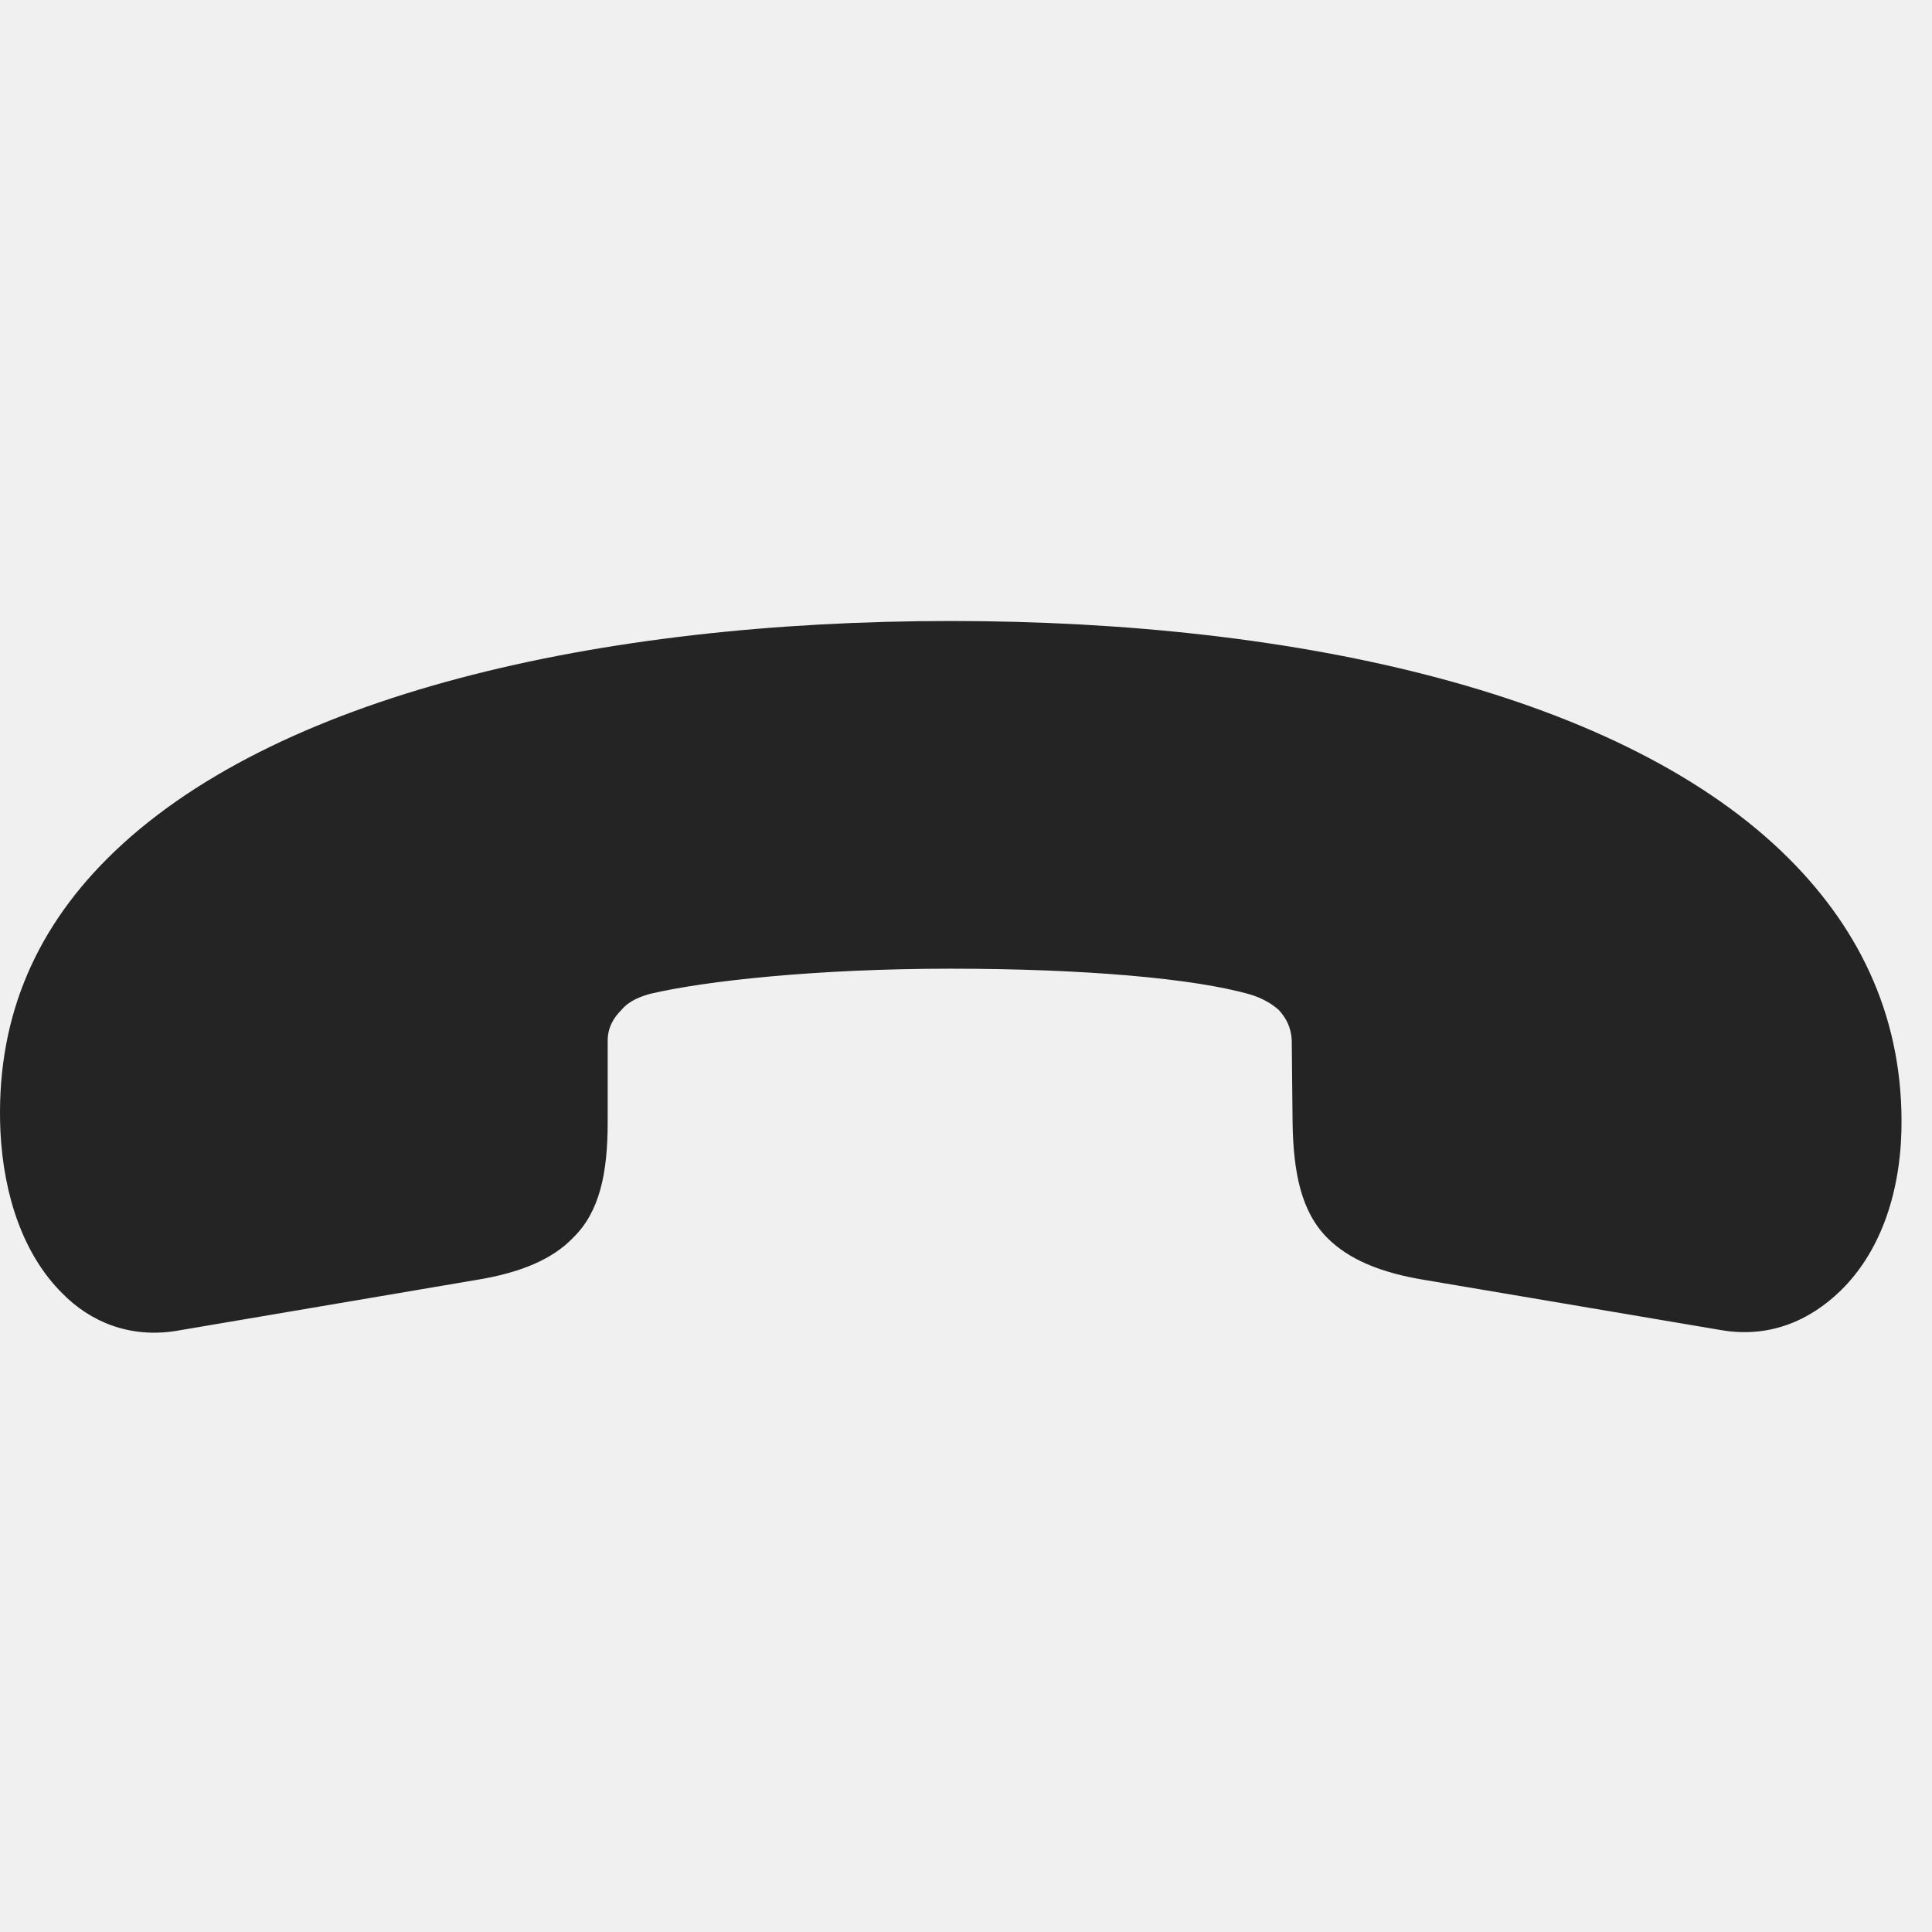
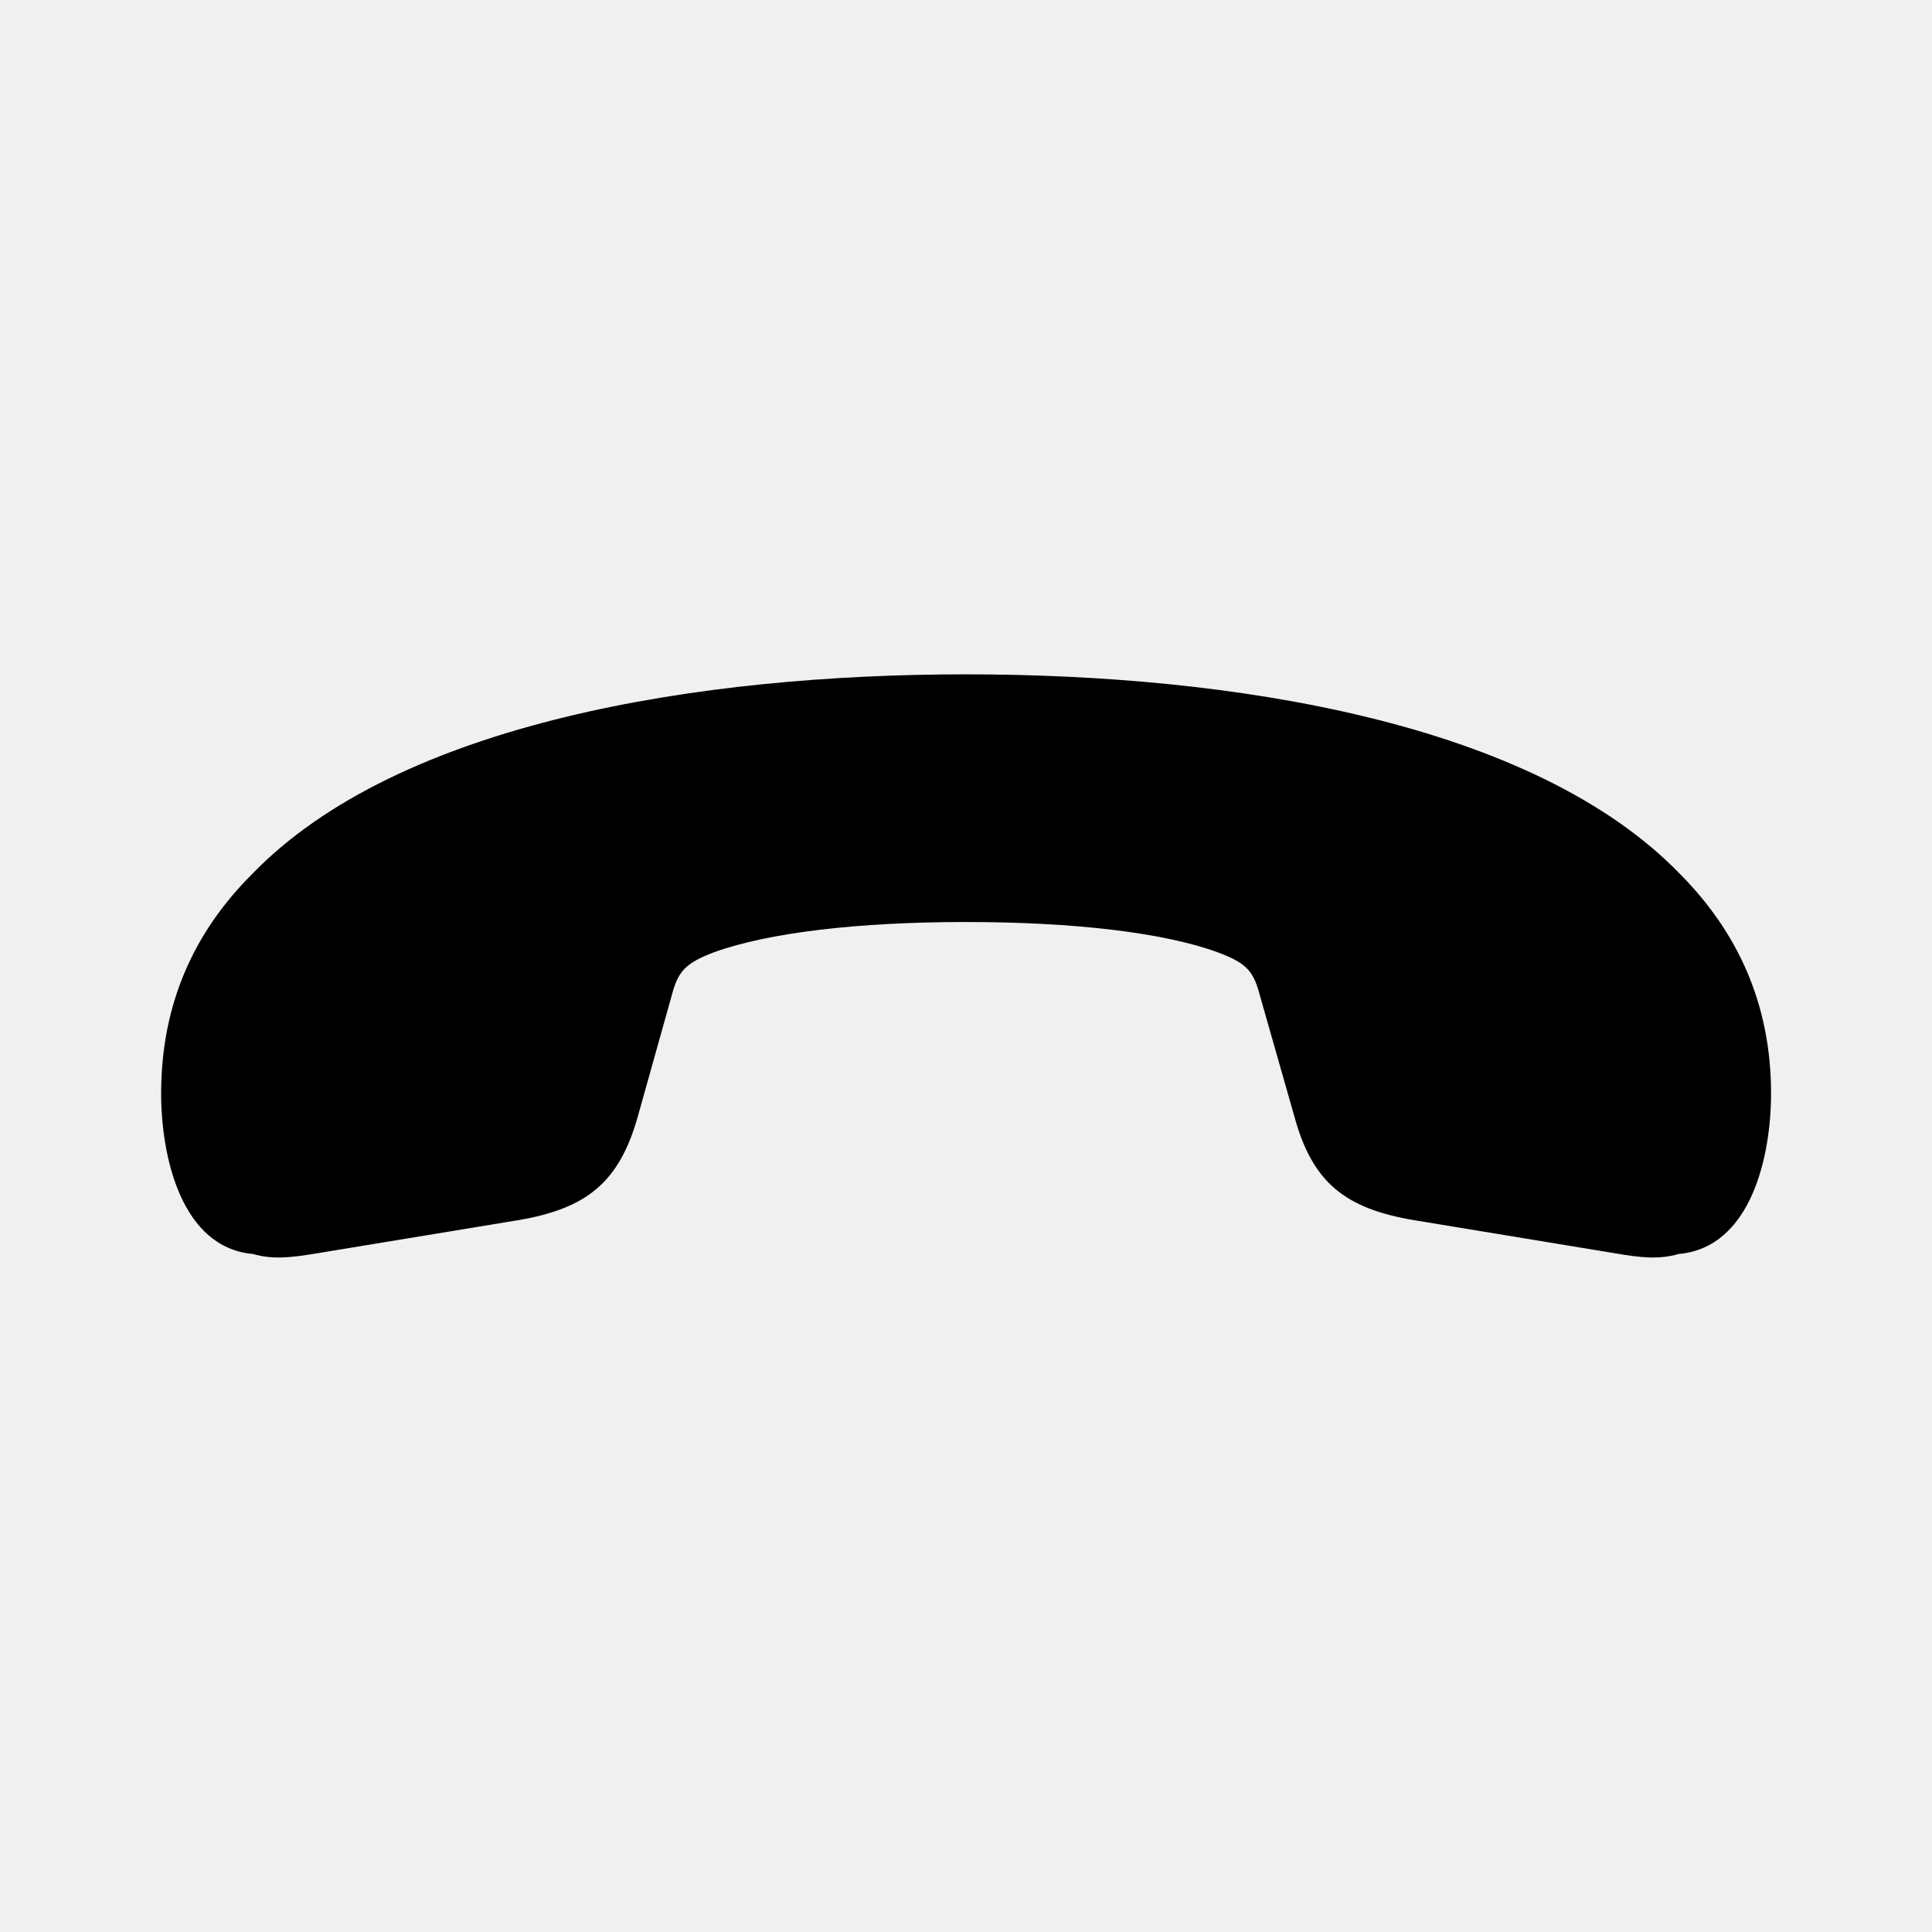
- <svg xmlns="http://www.w3.org/2000/svg" width="28" height="28" viewBox="0 0 28 28" fill="none">
-   <g clip-path="url(#clip0_2201_1387)">
-     <path d="M13.776 9C8.701 9 3.932 10.066 1.553 12.445C0.475 13.523 -0.064 14.824 0.006 16.395C0.053 17.344 0.346 18.188 0.897 18.738C1.307 19.16 1.881 19.395 2.549 19.289L6.897 18.551C7.553 18.445 8.01 18.246 8.303 17.941C8.69 17.566 8.807 17.004 8.807 16.266V15.082C8.807 14.895 8.889 14.754 9.006 14.637C9.123 14.496 9.299 14.438 9.428 14.402C10.225 14.215 11.842 14.039 13.776 14.039C15.709 14.039 17.315 14.18 18.123 14.414C18.241 14.449 18.404 14.52 18.533 14.637C18.639 14.754 18.709 14.883 18.721 15.07L18.733 16.266C18.744 17.004 18.862 17.566 19.237 17.941C19.541 18.246 19.998 18.445 20.654 18.551L24.944 19.277C25.635 19.395 26.221 19.148 26.678 18.703C27.229 18.164 27.533 17.344 27.557 16.383C27.592 14.801 26.983 13.5 25.928 12.445C23.549 10.066 18.85 9 13.776 9Z" fill="black" fill-opacity="0.85" />
-   </g>
-   <defs>
-     <clipPath id="clip0_2201_1387">
-       <rect width="27.558" height="10.348" fill="white" transform="translate(0 9)" />
-     </clipPath>
-   </defs>
+ <svg xmlns="http://www.w3.org/2000/svg" viewBox="0 0 24 24" width="24" height="24">
+   <path transform="matrix(0.7222457, 0, 0, 0.7222457, 0.4849767, 18.11996)" d="M15.94-13.49C11.38-13.49 6.19-12.67 3.66-10.05C2.68-9.07 2.10-7.84 2.10-6.28C2.10-5.21 2.44-3.63 3.68-3.52C4.02-3.42 4.35-3.46 4.77-3.53L8.23-4.10C9.42-4.30 9.98-4.75 10.30-5.89L10.88-7.96C10.99-8.38 11.11-8.52 11.61-8.71C12.55-9.05 14.10-9.23 15.94-9.23C17.79-9.23 19.34-9.05 20.27-8.71C20.78-8.52 20.89-8.38 21-7.96L21.59-5.89C21.90-4.75 22.46-4.30 23.66-4.10L27.12-3.53C27.53-3.46 27.86-3.42 28.20-3.52C29.45-3.63 29.79-5.21 29.79-6.28C29.79-7.84 29.20-9.07 28.23-10.05C25.70-12.67 20.51-13.49 15.94-13.49Z" fill="currentColor" />
</svg>
